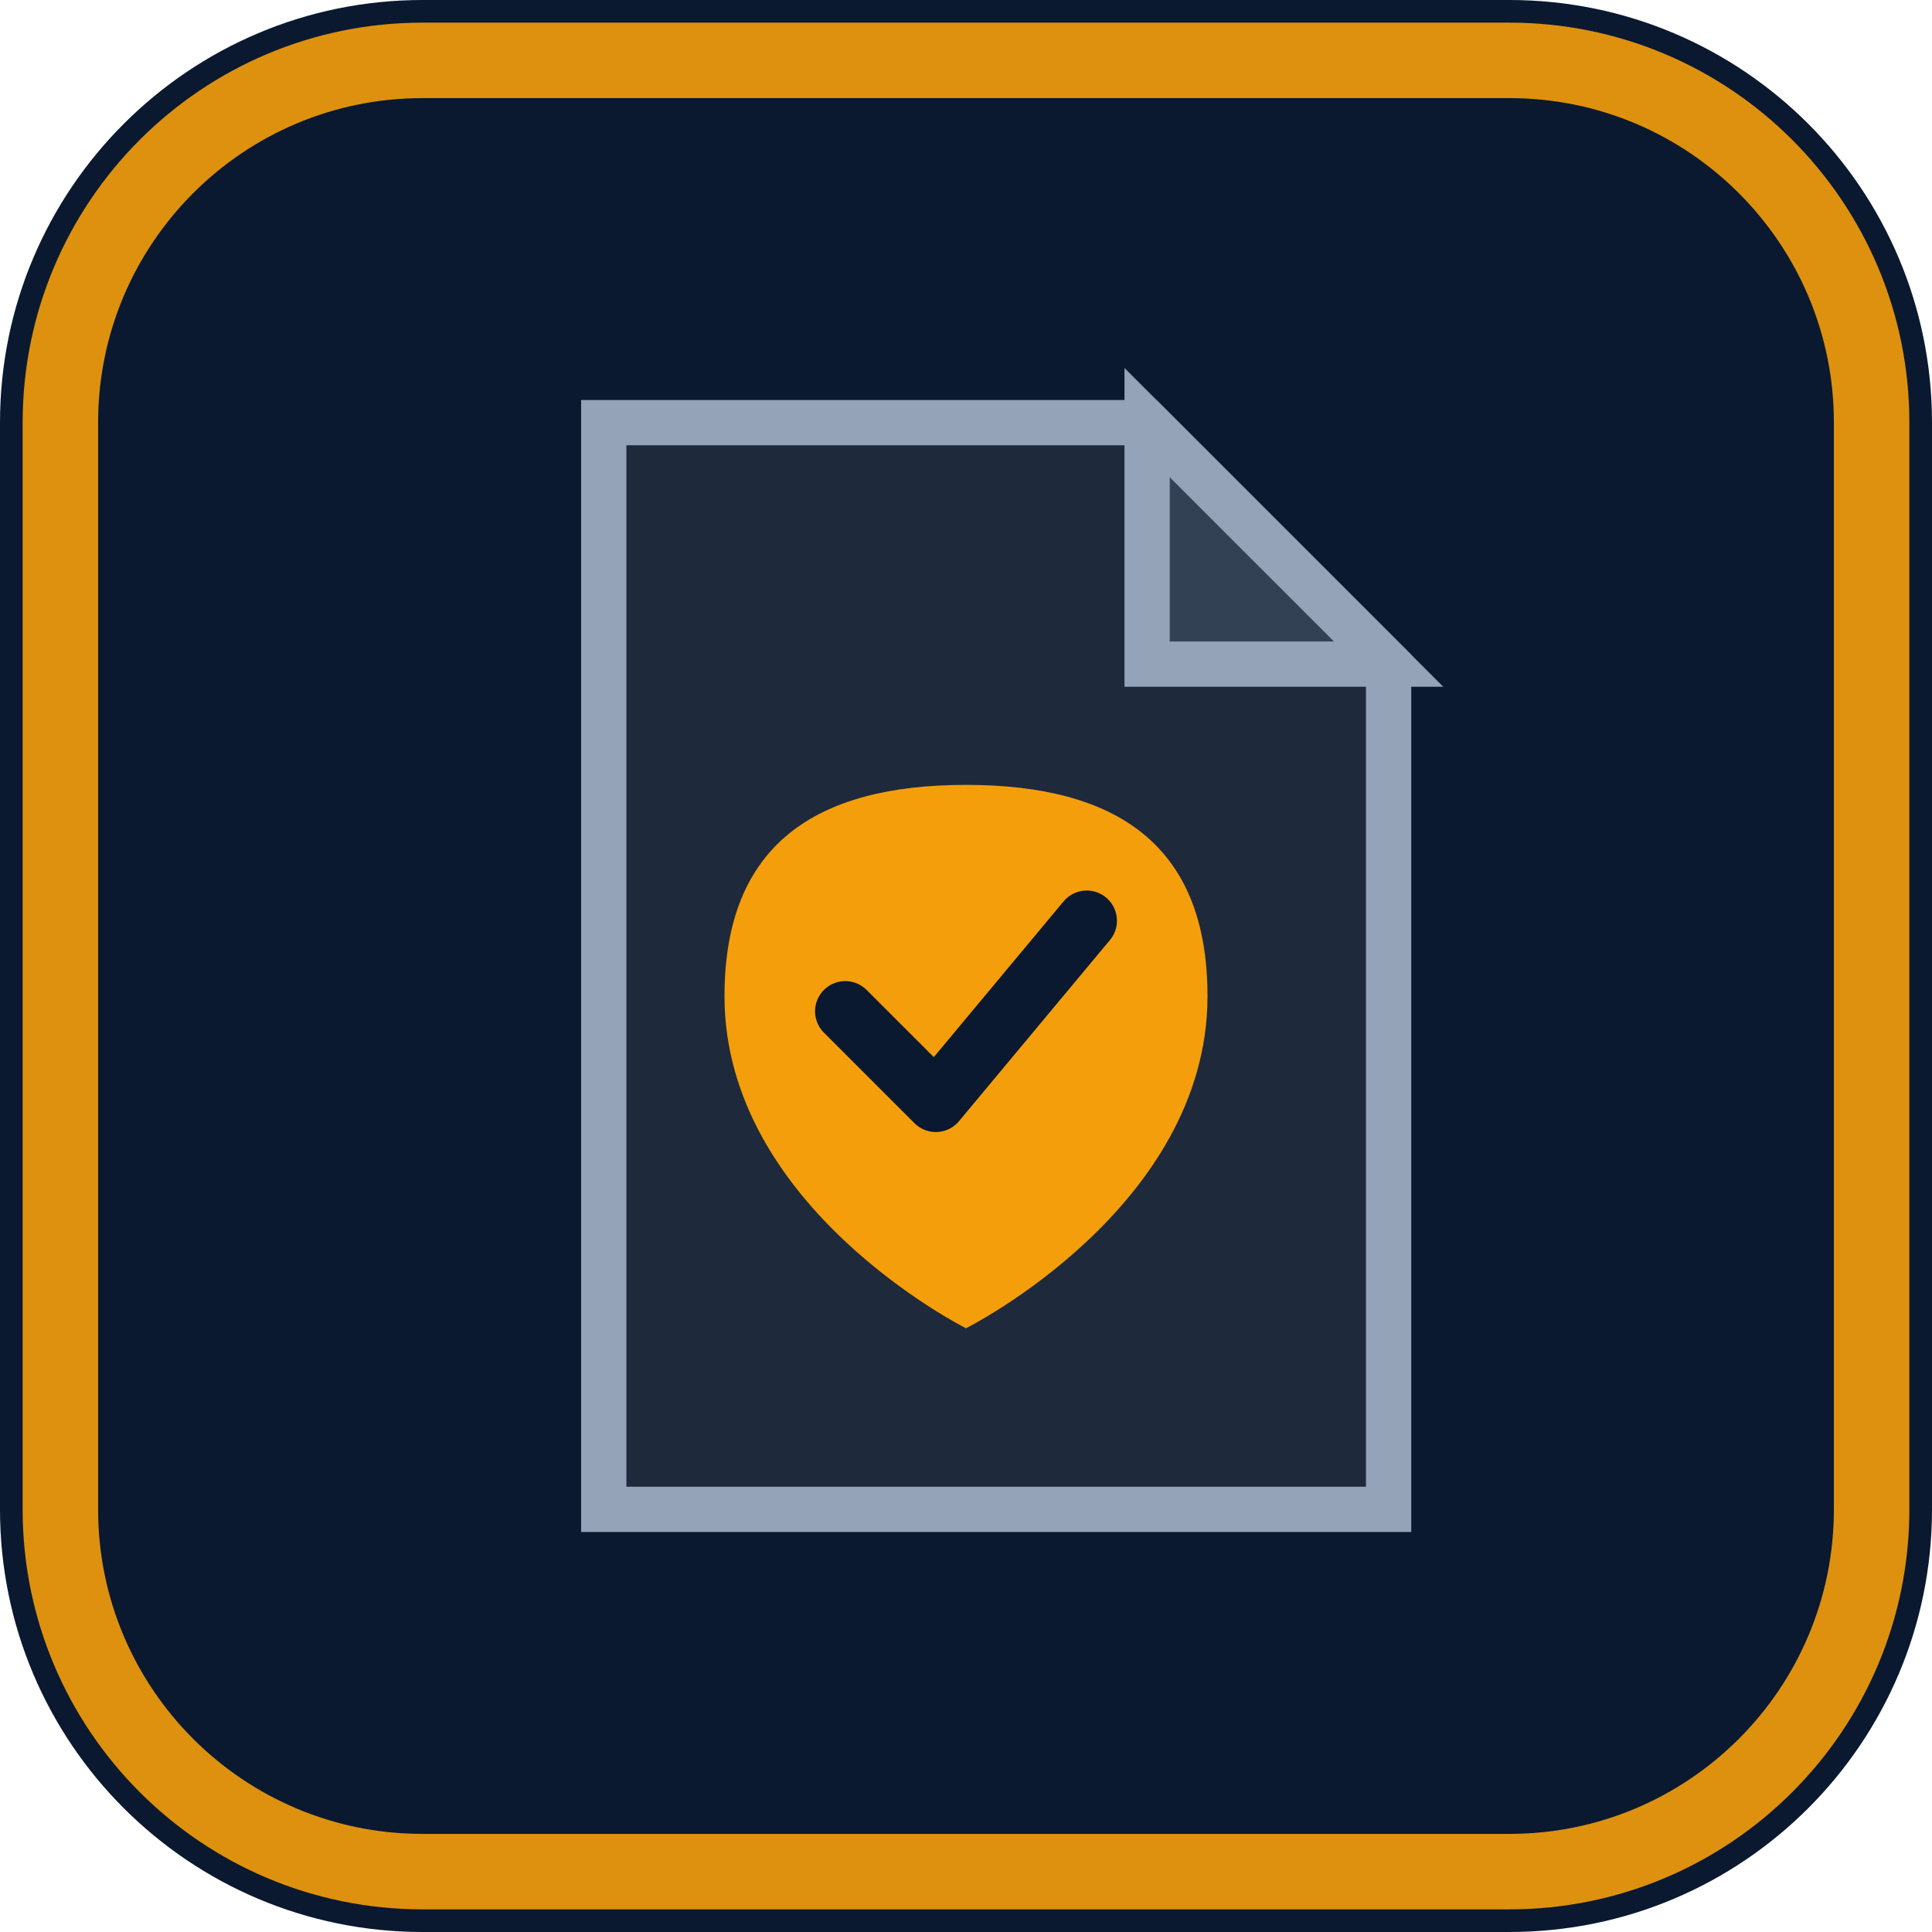
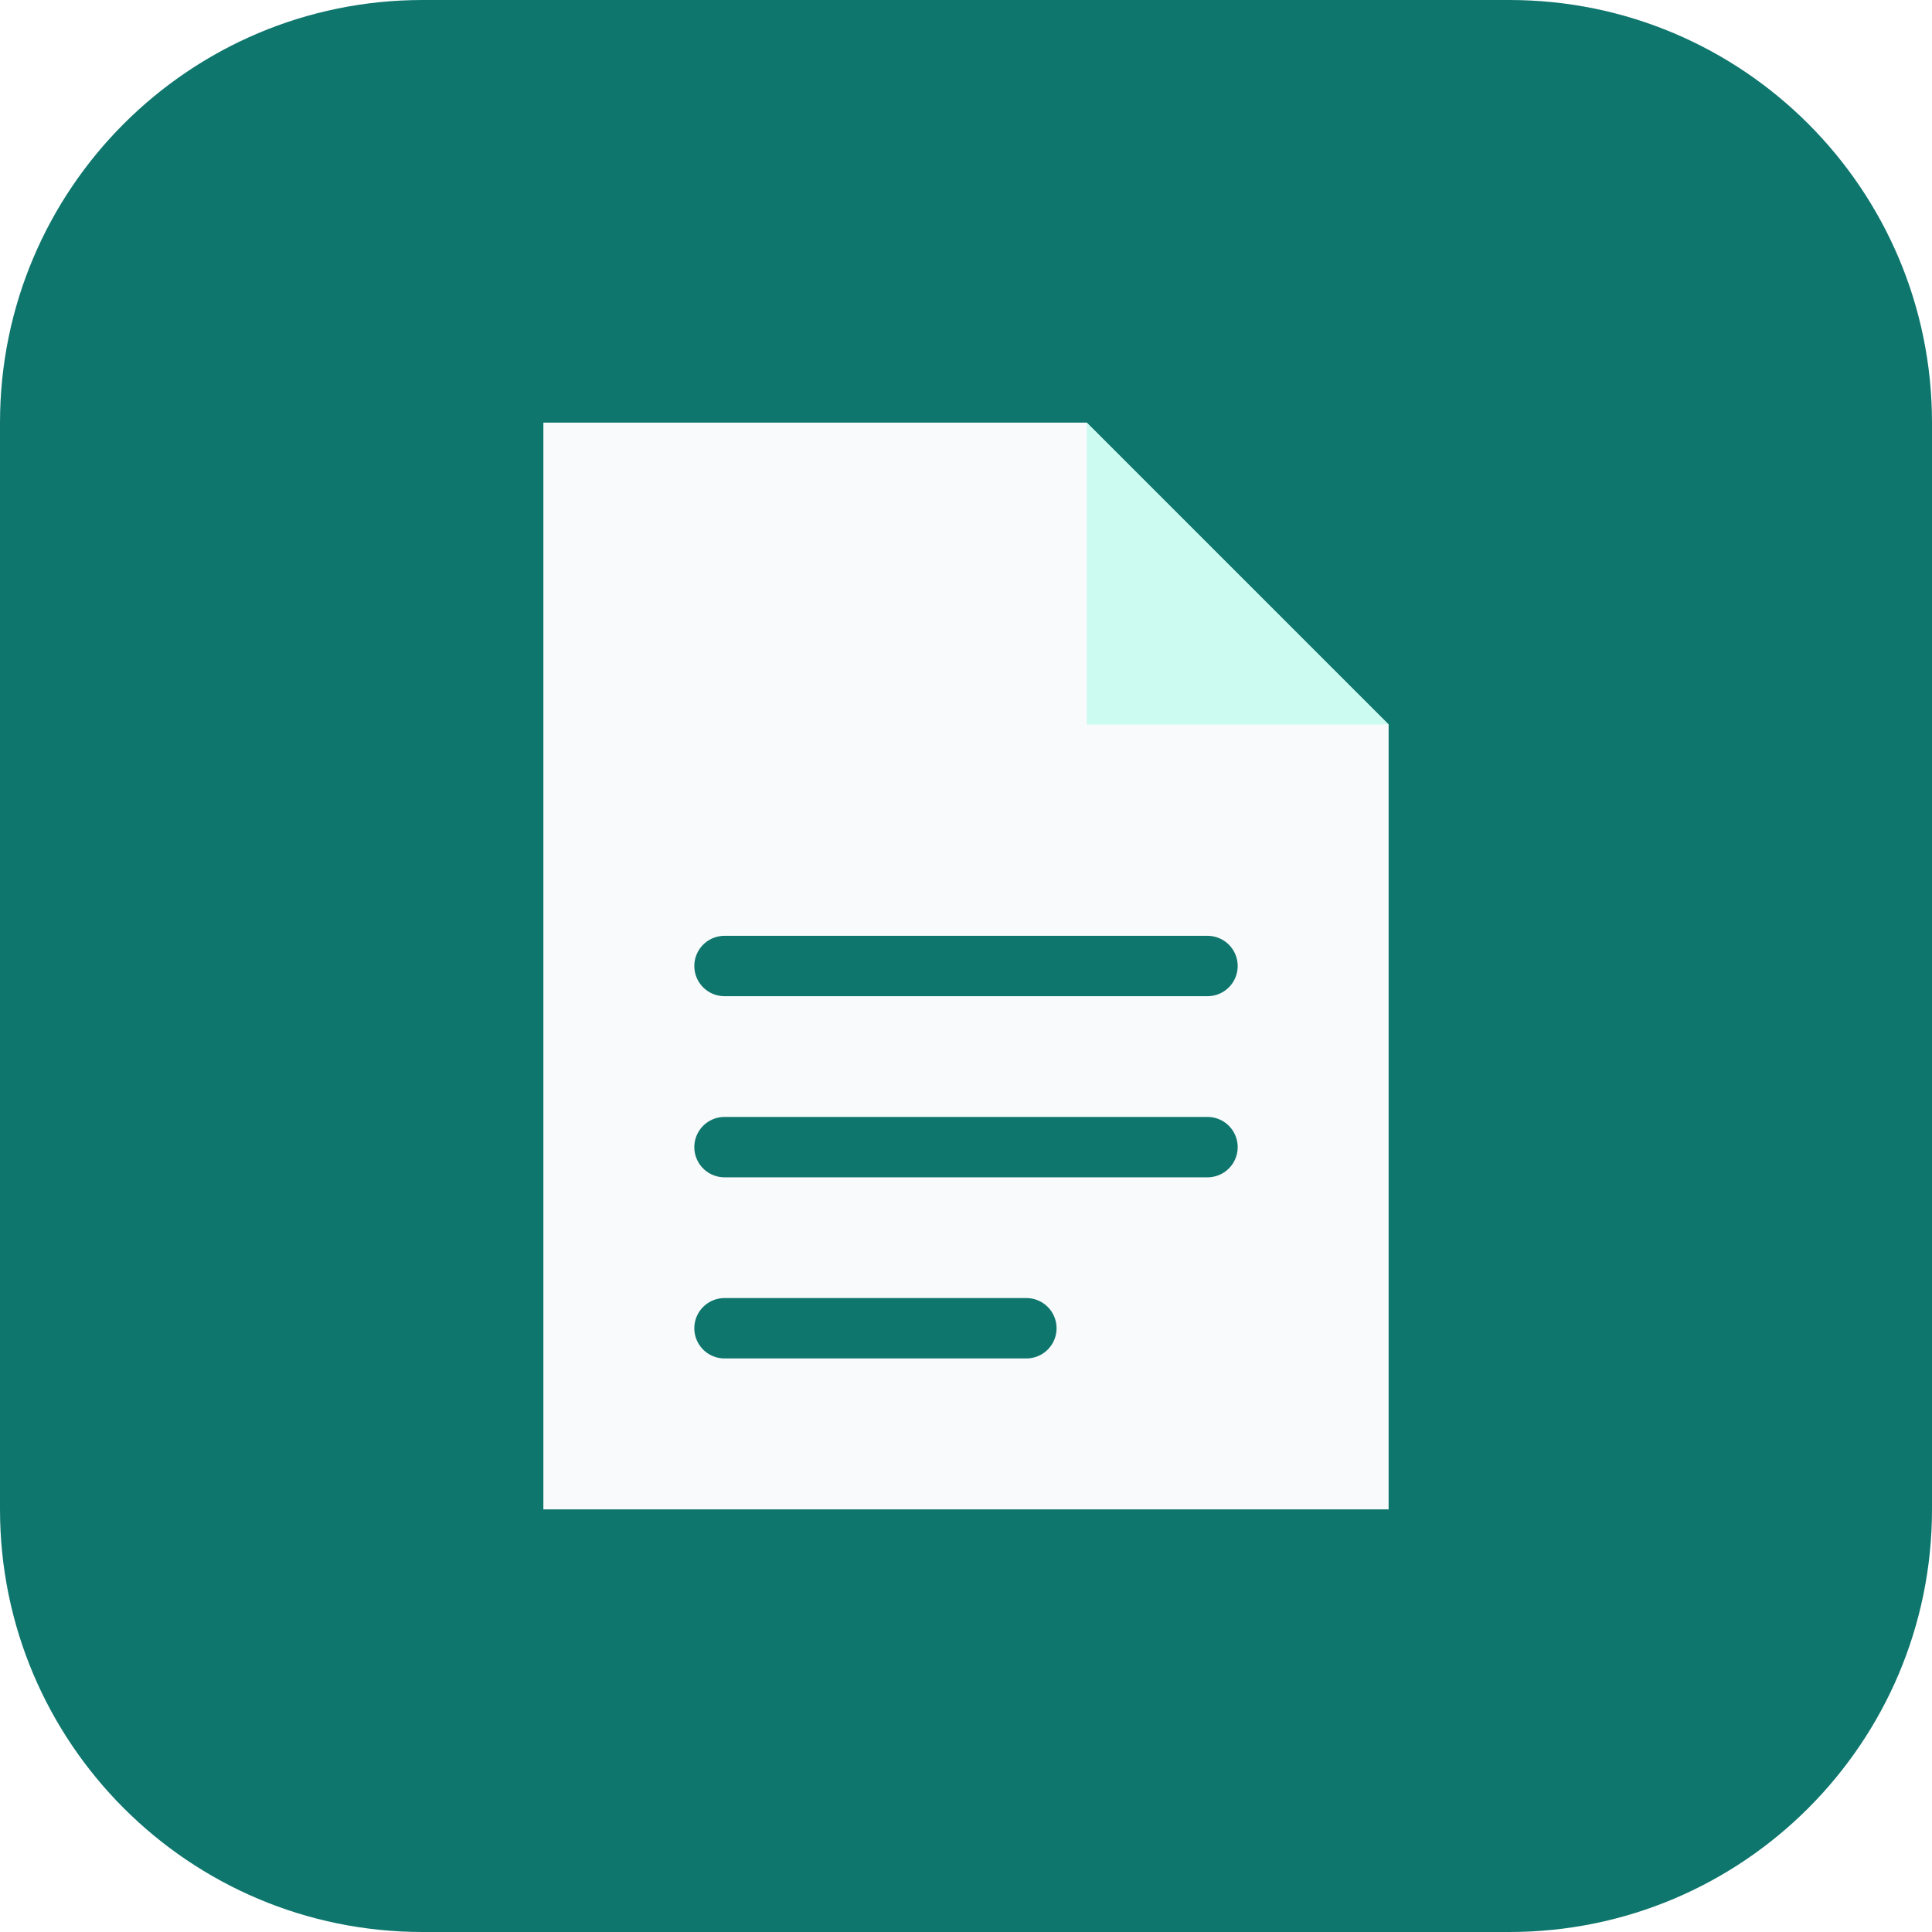
<svg xmlns="http://www.w3.org/2000/svg" viewBox="0 0 64 64" width="64" height="64">
-   <rect width="64" height="64" rx="14" fill="#0A192F" />
-   <rect x="2" y="2" width="60" height="60" rx="12" fill="none" stroke="#F59E0B" stroke-width="2.5" opacity="0.9" />
-   <path d="M20 14 H38 L46 22 V50 H20 Z" fill="#1E293B" stroke="#94A3B8" stroke-width="1.5" />
-   <path d="M38 14 V22 H46 Z" fill="#334155" stroke="#94A3B8" stroke-width="1.5" />
-   <path d="M32 26 C37 26 40 28 40 33 C40 40 32 44 32 44 C32 44 24 40 24 33 C24 28 27 26 32 26 Z" fill="#F59E0B" />
-   <path d="M28 33.5 L31 36.5 L36 30.5" fill="none" stroke="#0A192F" stroke-width="2" stroke-linecap="round" stroke-linejoin="round" />
+   <rect width="64" height="64" rx="14" fill="#0F766E" />
+   <path d="M18 14 H36 L46 24 V50 H18 Z" fill="#F8FAFC" />
+   <path d="M36 14 V24 H46 Z" fill="#CCFBF1" />
+   <path d="M24 32 H40 M24 38 H40 M24 44 H34" fill="none" stroke="#0F766E" stroke-width="2" stroke-linecap="round" />
</svg>
